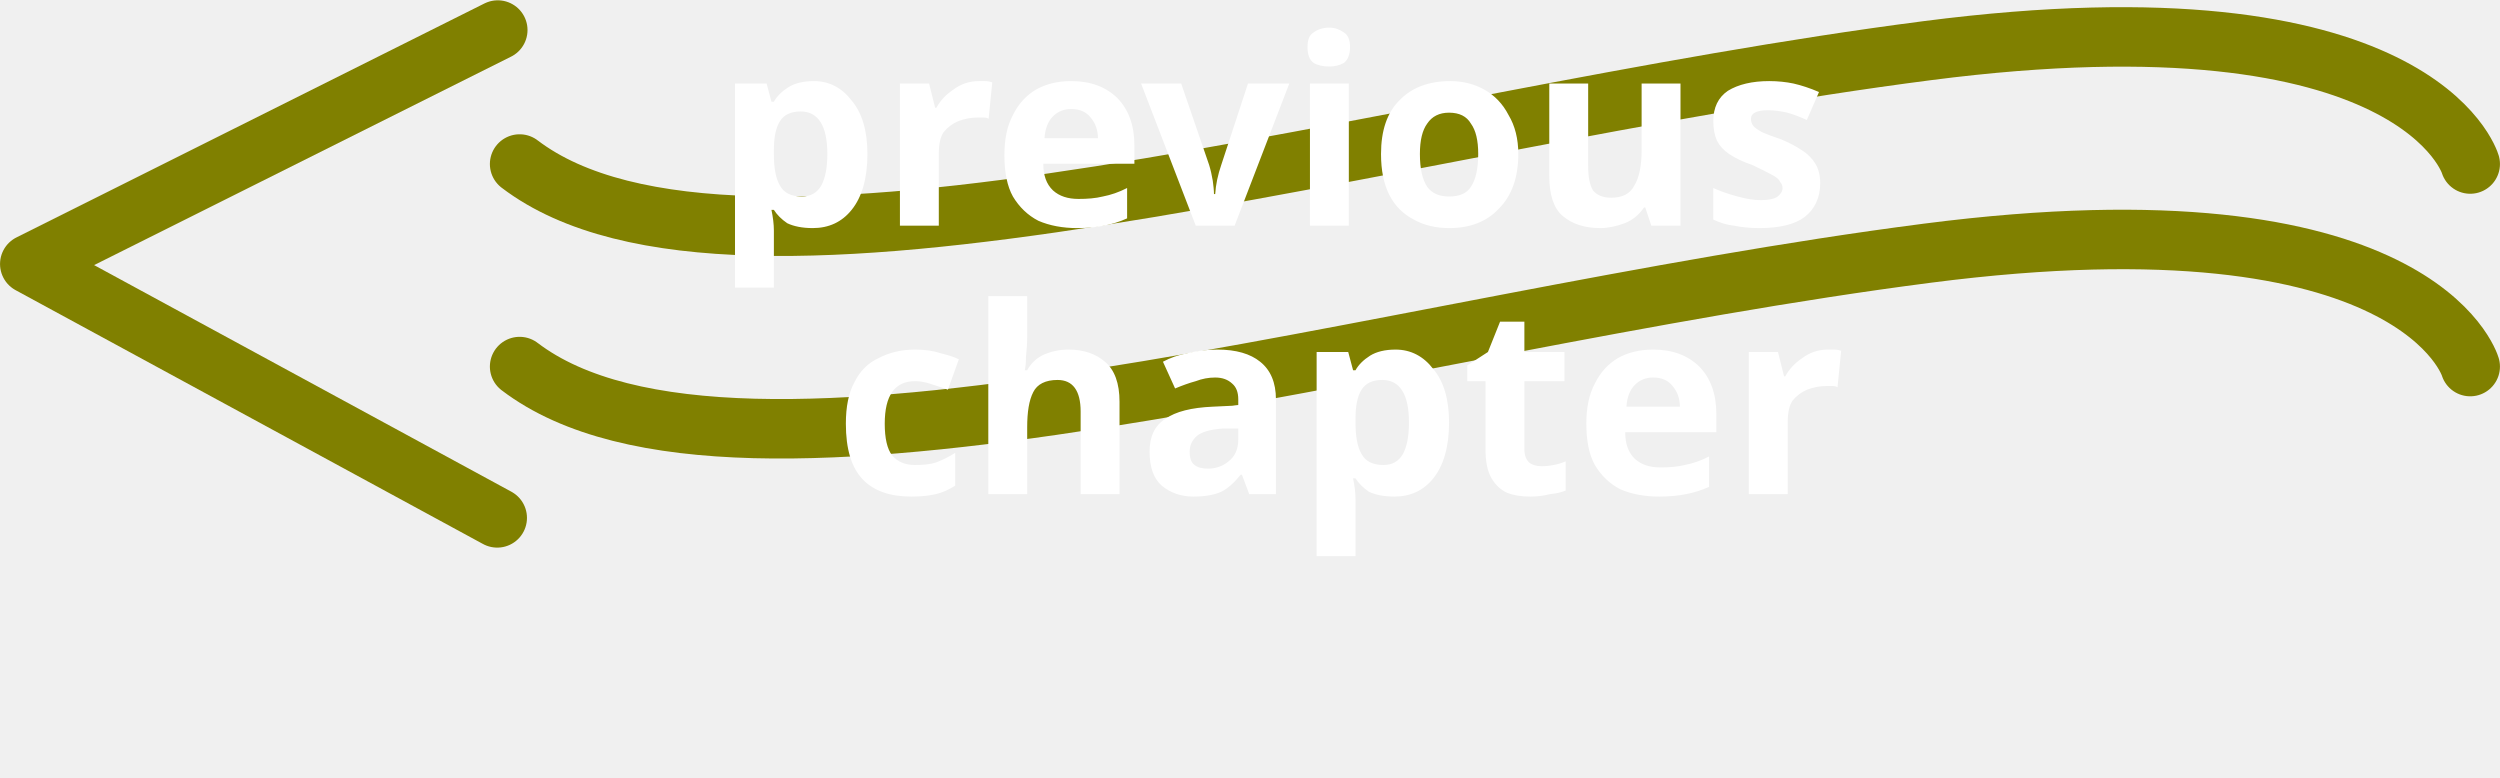
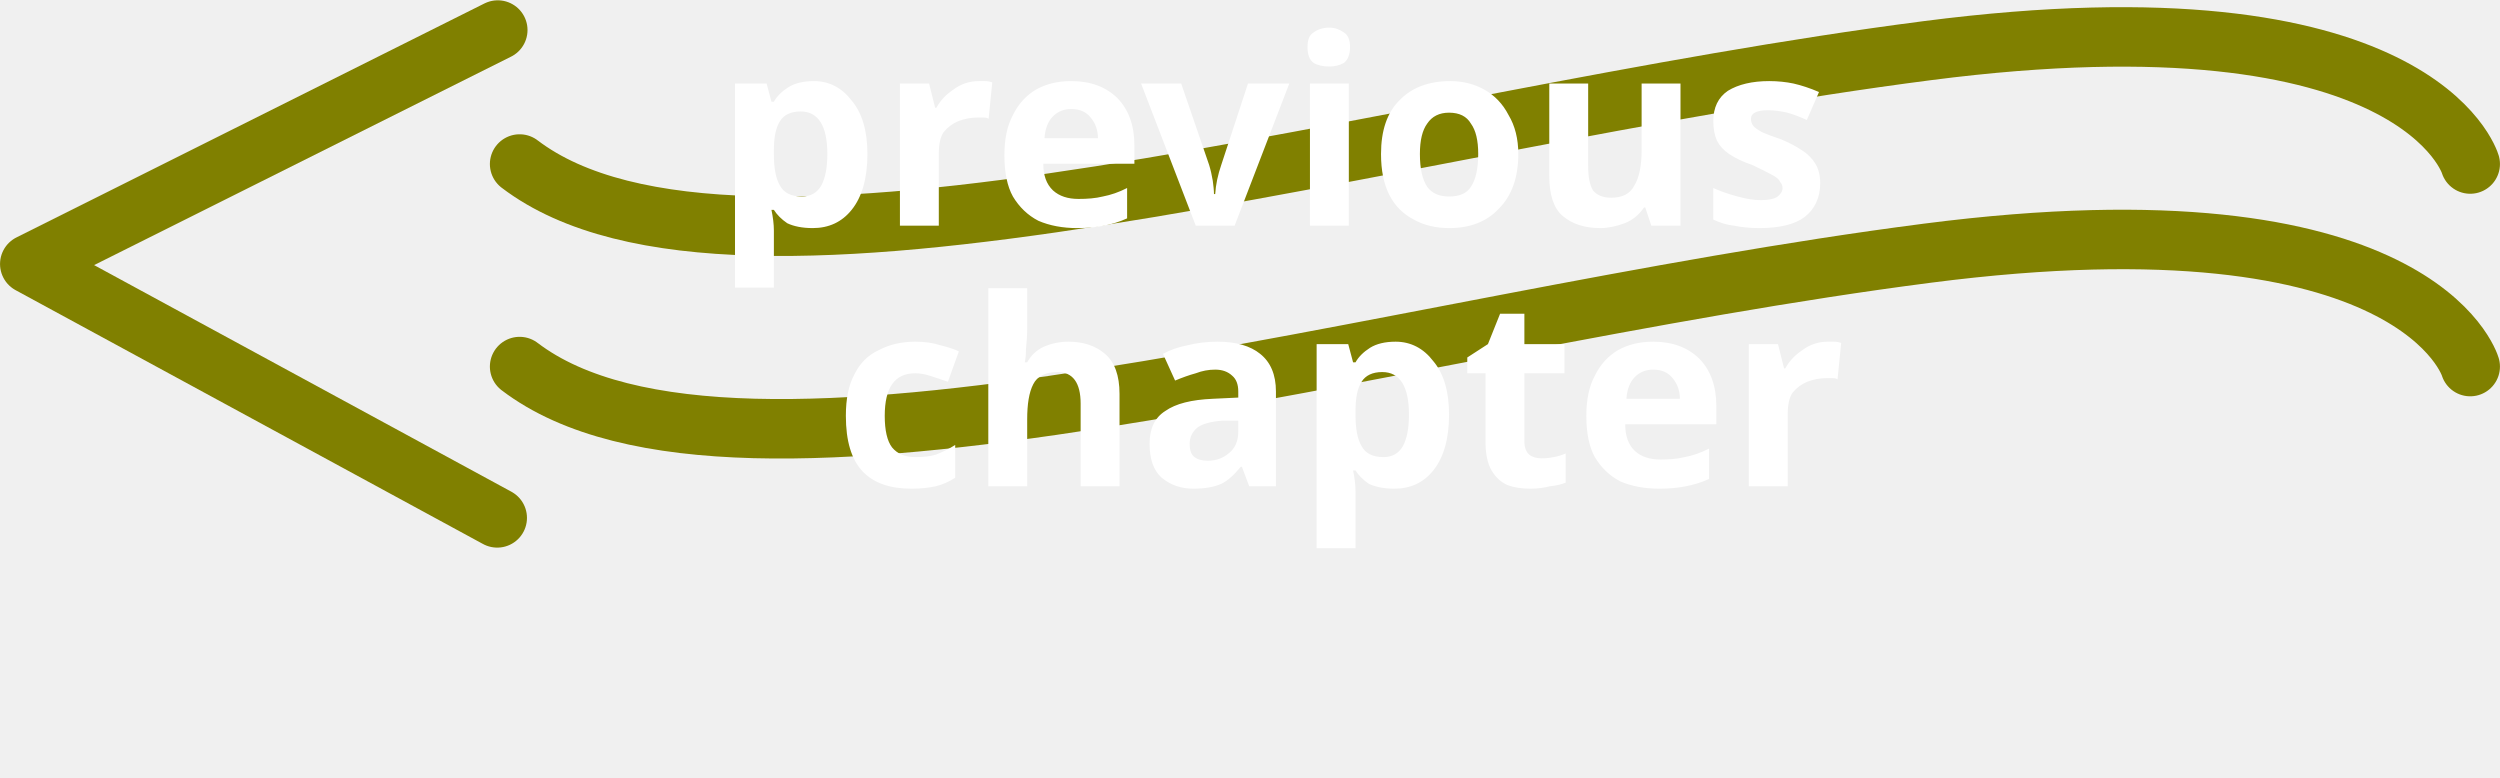
<svg xmlns="http://www.w3.org/2000/svg" width="32.153mm" height="10mm" viewBox="0 0 32.153 10" version="1.1" id="svg5">
  <defs id="defs2" />
  <g id="layer1" transform="translate(4.20694,-2.898499)">
    <path style="fill:none;fill-rule:evenodd;stroke:#808000;stroke-width:0.765;stroke-linecap:round;stroke-linejoin:round;stroke-miterlimit:4;stroke-dasharray:none;stroke-opacity:1" d="m 27.563,5.008 c 0,0 -0.667,-2.274 -6.983,-1.458 C 13.547,4.458 5.266,7.132 2.476,5.008" id="path857" />
    <path style="fill:none;fill-rule:evenodd;stroke:#808000;stroke-width:0.765;stroke-linecap:round;stroke-linejoin:round;stroke-miterlimit:4;stroke-dasharray:none;stroke-opacity:1" d="M 2.195,3.285 -3.824,6.294 2.188,9.559" id="path1567" />
    <path style="fill:none;fill-rule:evenodd;stroke:#808000;stroke-width:0.765;stroke-linecap:round;stroke-linejoin:round;stroke-miterlimit:4;stroke-dasharray:none;stroke-opacity:1" d="m 27.563,7.613 c 0,0 -0.667,-2.274 -6.983,-1.458 C 13.547,7.063 5.266,9.737 2.476,7.613" id="path5759" />
    <text xml:space="preserve" style="font-size:3.351px;line-height:100%;font-family:sans-serif;-inkscape-font-specification:sans-serif;letter-spacing:0px;word-spacing:0px;fill:#ffffff;stroke:none;stroke-width:0.265px;stroke-linecap:butt;stroke-linejoin:miter;stroke-opacity:1" x="15.206" y="5.802" id="text3378">
      <tspan id="tspan3376" style="font-style:normal;font-variant:normal;font-weight:bold;font-stretch:normal;font-size:3.351px;font-family:sans-serif;-inkscape-font-specification:'sans-serif Bold';text-align:center;text-anchor:middle;fill:#ffffff;stroke:none;stroke-width:0.265px" x="15.206" y="5.802">previous</tspan>
-       <tspan style="font-style:normal;font-variant:normal;font-weight:bold;font-stretch:normal;font-size:3.351px;font-family:sans-serif;-inkscape-font-specification:'sans-serif Bold';text-align:center;text-anchor:middle;fill:#ffffff;stroke:none;stroke-width:0.265px" x="15.206" y="9.255" id="tspan6465">chapter</tspan>
+       <tspan style="font-style:normal;font-variant:normal;font-weight:bold;font-stretch:normal;font-size:3.351px;font-family:sans-serif;-inkscape-font-specification:'sans-serif Bold';text-align:center;text-anchor:middle;fill:#ffffff;stroke:none;stroke-width:0.265px" x="15.206" y="9.153" id="tspan6465">chapter</tspan>
    </text>
  </g>
</svg>
